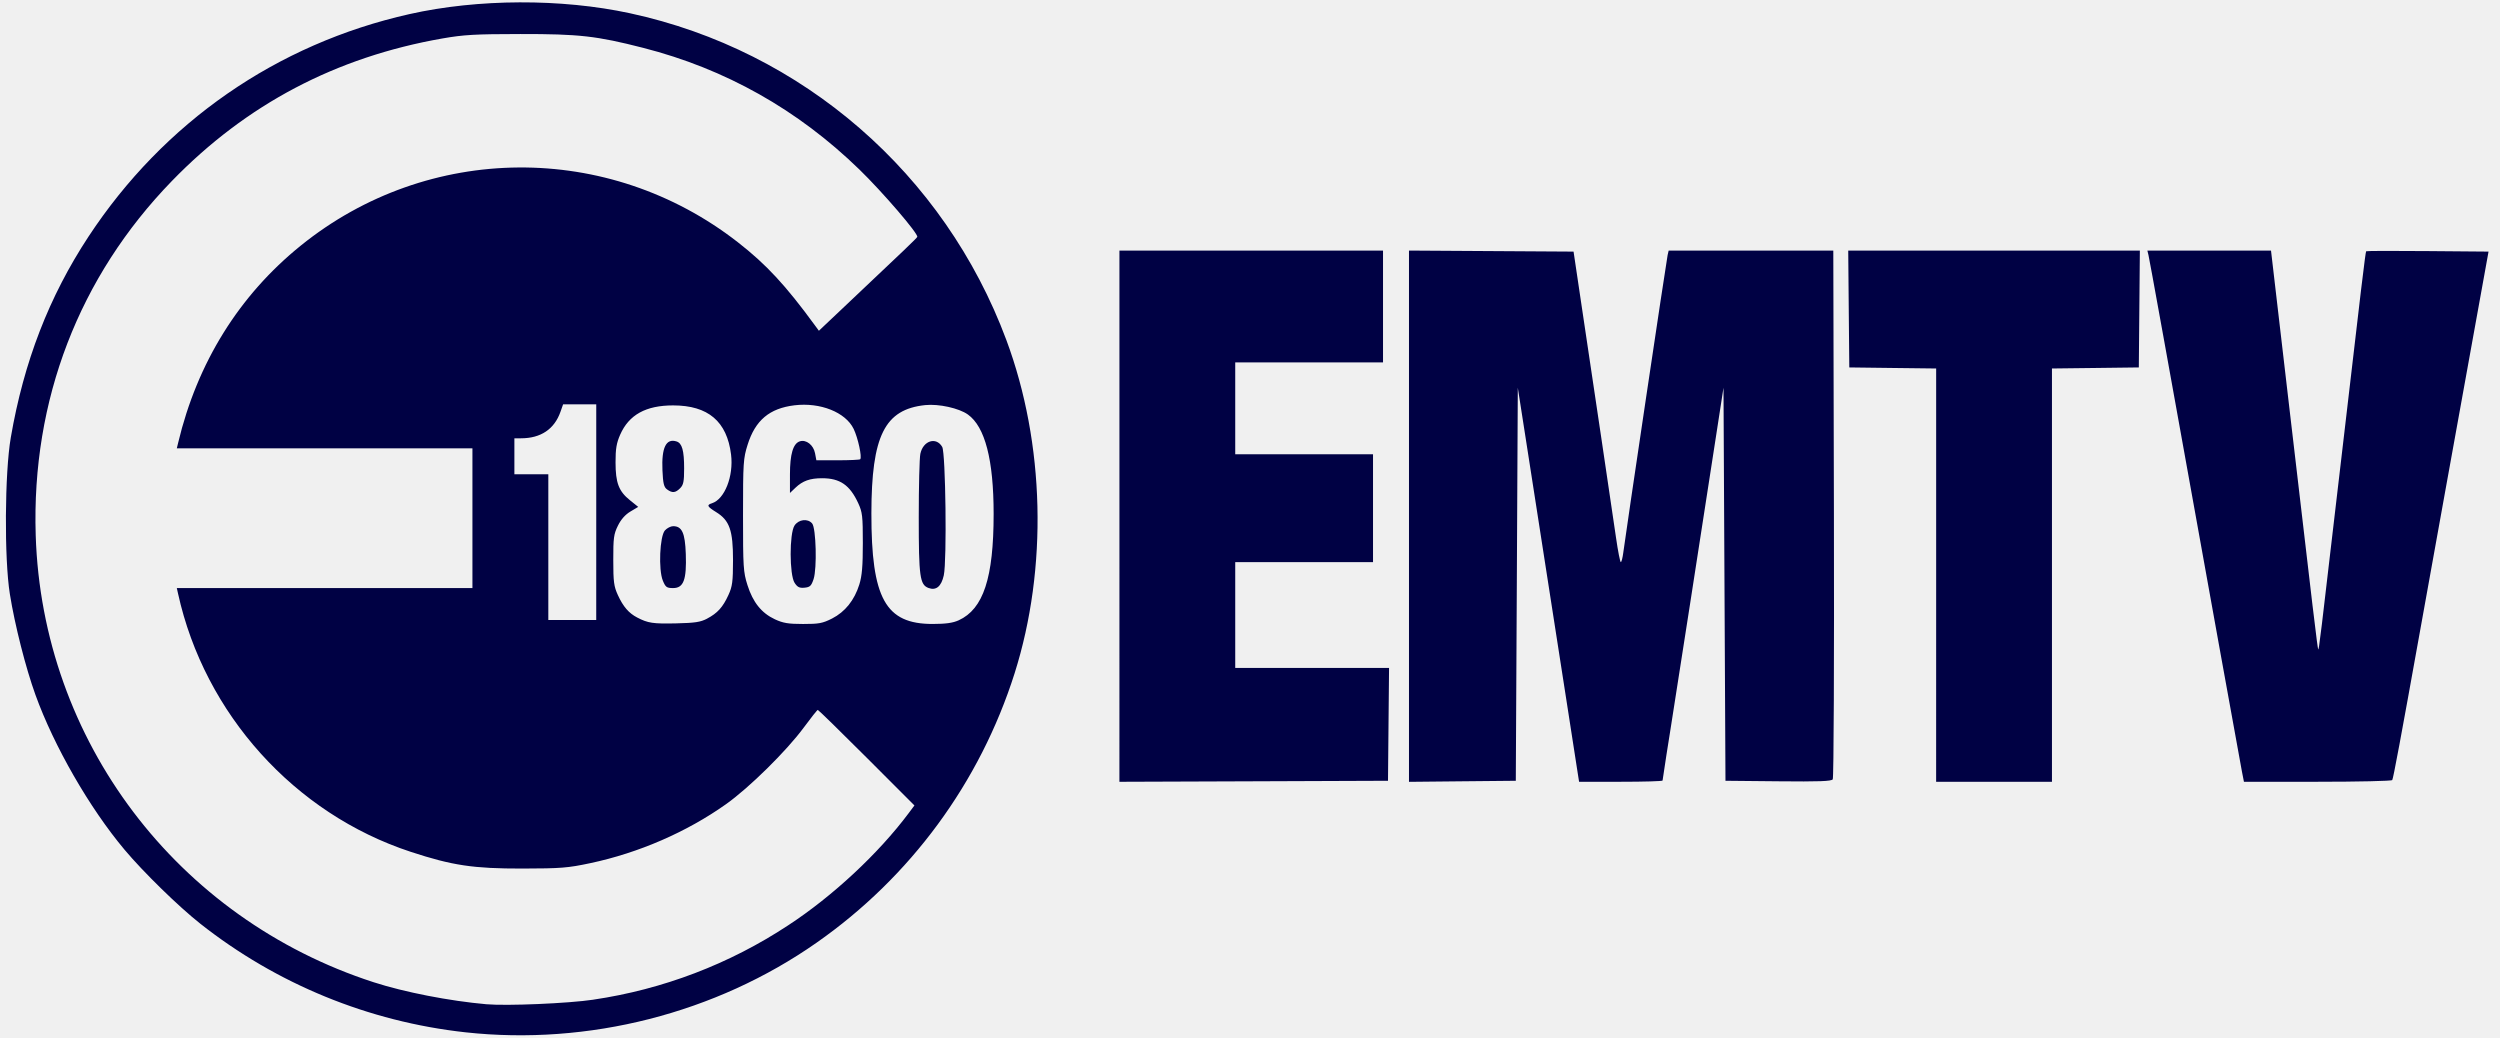
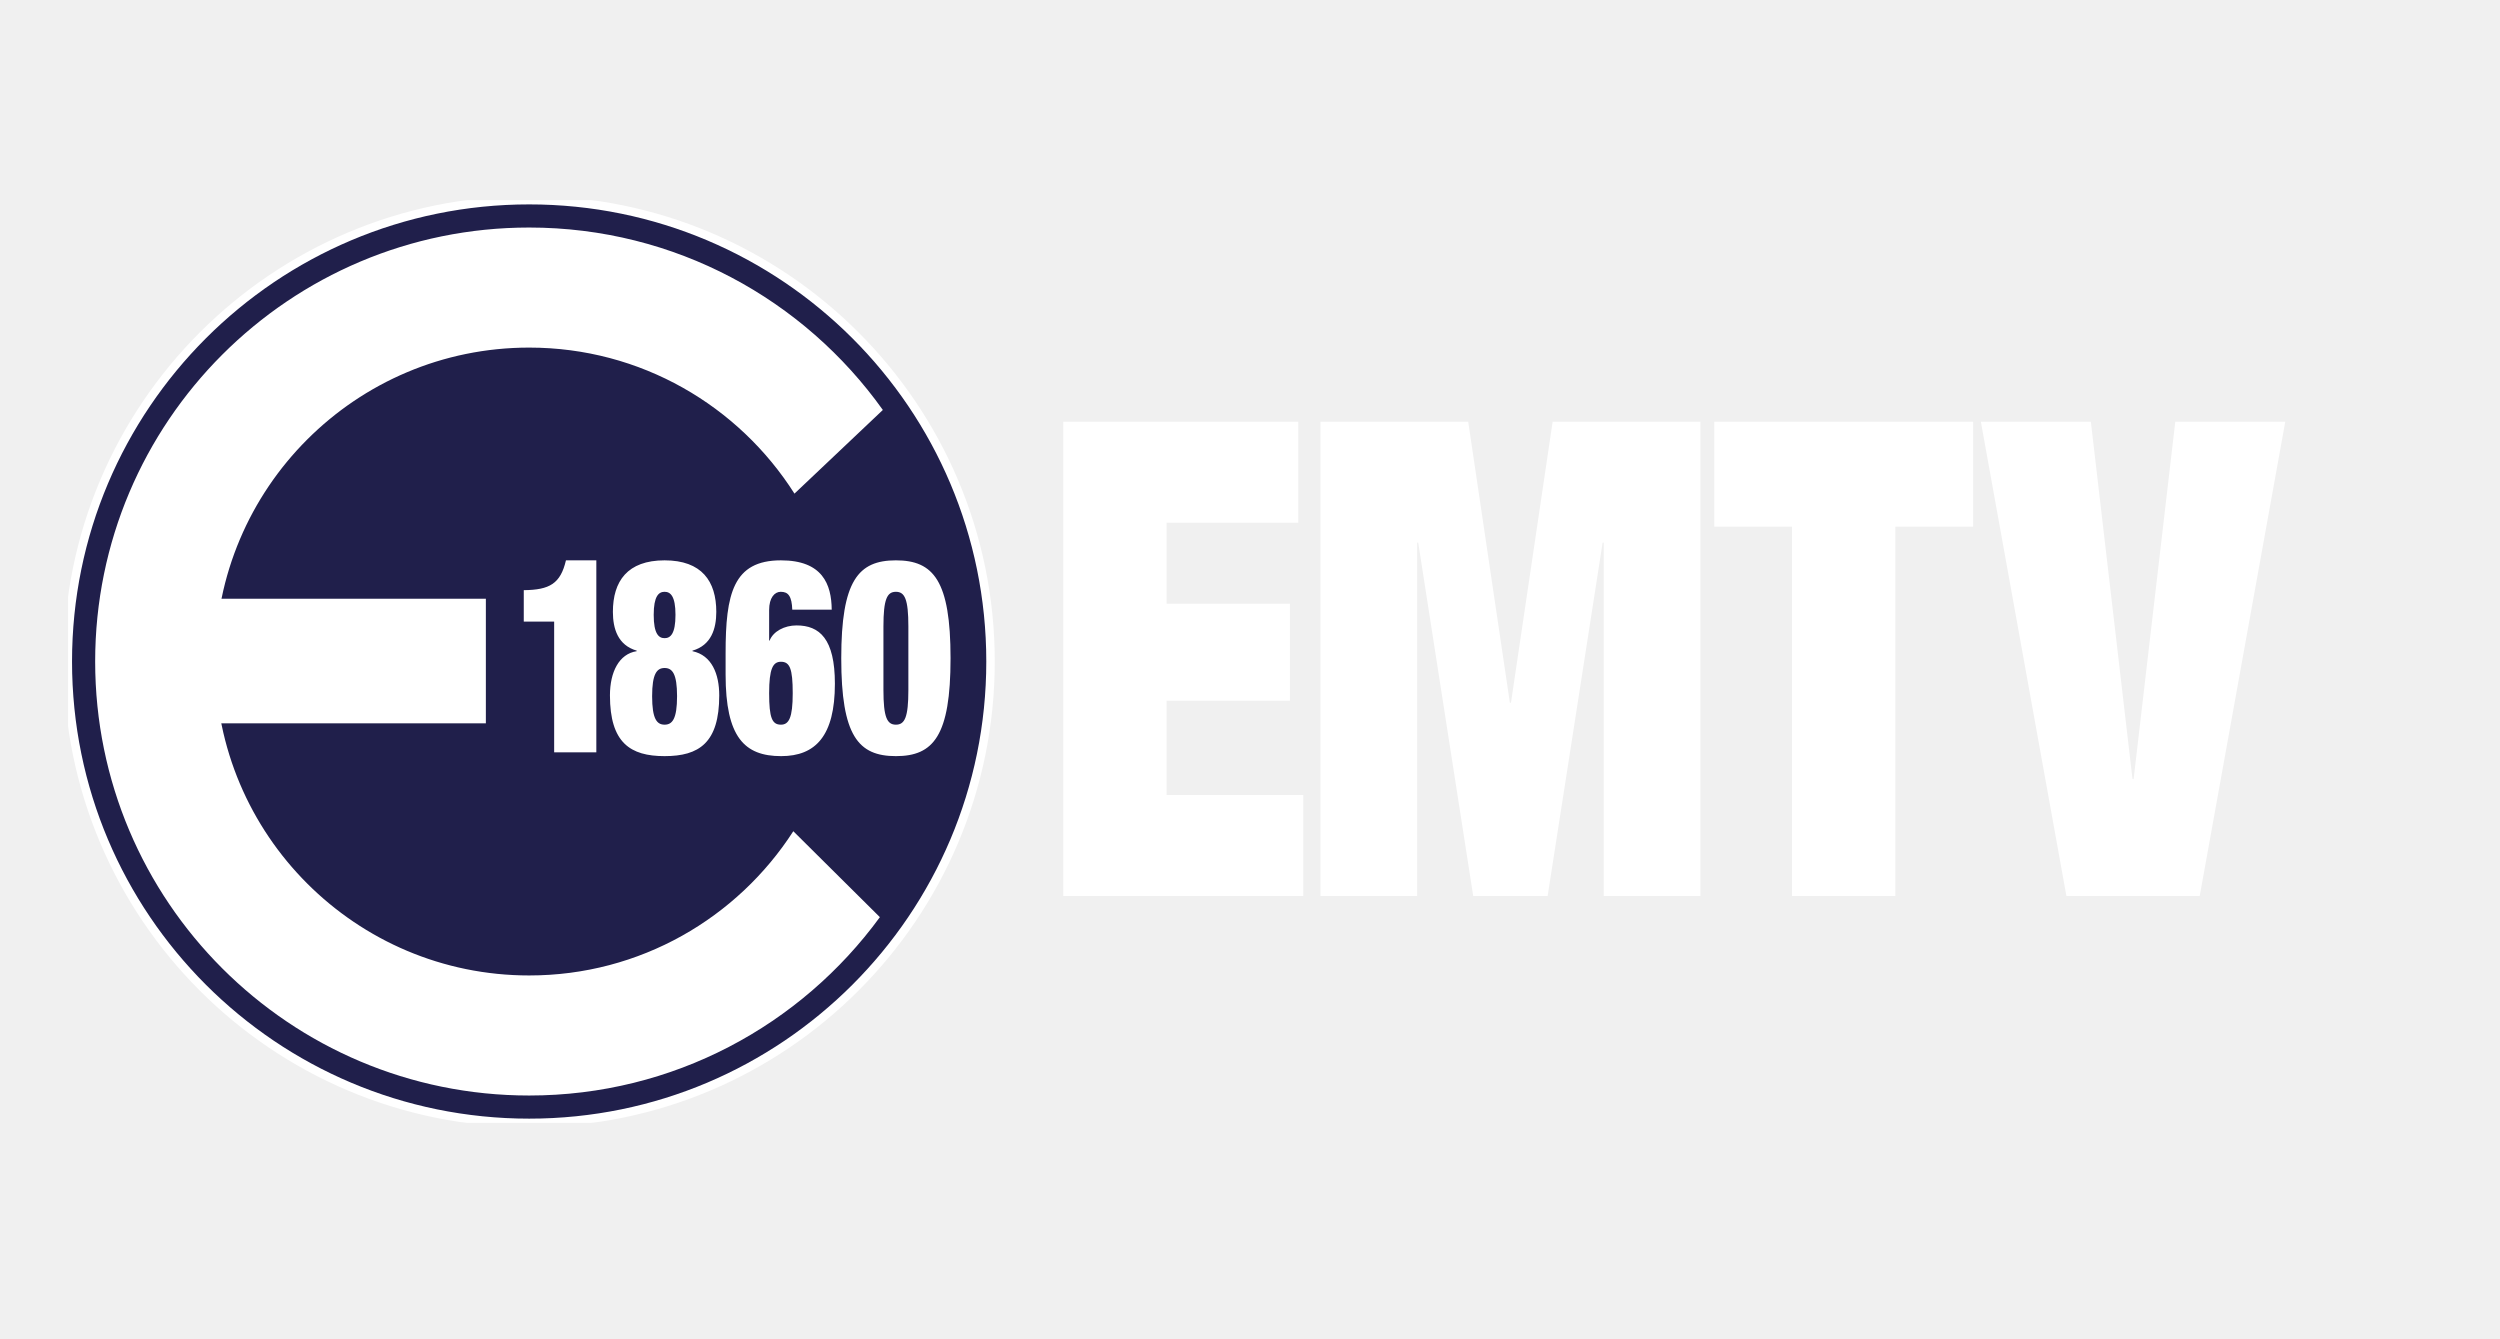
- <svg xmlns="http://www.w3.org/2000/svg" width="106mm" height="44mm" viewBox="0 0 106 44">
-   <path d="M19.735 43.77a22.035 22.035 0 0 1-11.248-4.61c-.926-.733-2.407-2.18-3.208-3.134-1.48-1.763-2.99-4.388-3.775-6.562-.413-1.14-.878-2.973-1.086-4.276-.24-1.5-.219-5.139.04-6.638.553-3.211 1.622-5.974 3.293-8.516 3.19-4.85 7.98-8.172 13.614-9.437 2.897-.65 6.436-.664 9.347-.035 7.318 1.58 13.333 6.802 15.958 13.856 1.632 4.386 1.762 9.667.348 14.134a22.076 22.076 0 0 1-8.397 11.42c-4.274 2.992-9.67 4.368-14.886 3.798zm5.418-1.384a20.412 20.412 0 0 0 8.262-3.15c1.886-1.232 3.835-3.047 5.115-4.761l.242-.324-2.025-2.026C35.633 31.011 34.7 30.1 34.675 30.1c-.025 0-.291.334-.59.741-.73.993-2.317 2.558-3.303 3.257-1.662 1.179-3.697 2.063-5.75 2.499-.96.204-1.243.226-2.884.23-2.08.003-2.966-.129-4.734-.71-4.929-1.618-8.741-5.85-9.865-10.949l-.052-.233h12.534v-5.926H7.497l.056-.233c.812-3.4 2.584-6.249 5.197-8.36 5.403-4.368 13.05-4.425 18.541-.14 1.2.936 2.02 1.82 3.26 3.517l.17.231 1.014-.958c2.67-2.52 3.136-2.967 3.157-3.022.05-.132-1.463-1.893-2.451-2.854-2.615-2.542-5.686-4.27-9.17-5.161-1.982-.507-2.712-.589-5.208-.586-1.923.002-2.395.029-3.302.187-4.52.792-8.316 2.792-11.473 6.044-3.94 4.06-5.953 9.293-5.774 15.018.272 8.705 5.973 16.247 14.326 18.954 1.301.422 3.226.797 4.784.934.868.076 3.476-.035 4.53-.193zM29.98 26.23c.442-.233.668-.483.905-1 .168-.367.193-.56.195-1.48.001-1.263-.147-1.686-.715-2.036-.381-.236-.413-.302-.178-.376.539-.171.923-1.15.81-2.066-.173-1.404-.973-2.083-2.456-2.083-1.157 0-1.876.398-2.247 1.244-.155.354-.196.599-.195 1.167 0 .874.136 1.229.613 1.612l.348.28-.332.198c-.217.13-.4.335-.529.6-.176.356-.198.52-.196 1.46 0 .92.026 1.113.194 1.48.224.49.463.768.82.953.458.238.667.27 1.651.248.8-.018 1.034-.054 1.312-.2zm-1.874-1.607c-.193-.462-.134-1.89.088-2.135.09-.098.245-.178.347-.178.376 0 .506.285.537 1.179.038 1.092-.093 1.445-.537 1.445-.271 0-.32-.034-.435-.311zm.177-3.872c-.133-.097-.17-.248-.195-.807-.043-.965.152-1.368.597-1.227.235.074.322.382.322 1.143 0 .559-.029.7-.17.841-.2.2-.332.212-.554.05zm6.995 5.475c.553-.281.95-.777 1.158-1.445.114-.369.148-.778.148-1.752 0-1.146-.019-1.31-.194-1.692-.356-.771-.773-1.06-1.533-1.06-.514 0-.824.111-1.13.403l-.233.222v-.78c0-.87.134-1.319.42-1.41.27-.085.578.157.644.507l.056.297h.907c.5 0 .928-.02.952-.044.084-.084-.094-.906-.278-1.286-.342-.706-1.415-1.134-2.51-1.001-1.06.129-1.661.635-1.986 1.671-.183.582-.195.753-.195 2.988 0 2.212.013 2.41.188 2.963.23.73.597 1.187 1.161 1.45.351.163.57.2 1.197.2.671.001.826-.028 1.228-.231zm-1.587-1.514c-.221-.338-.224-2.093-.004-2.428.174-.265.564-.311.749-.088.166.2.209 1.909.06 2.358-.097.29-.152.342-.383.364-.216.021-.3-.02-.422-.206zm6.957 1.589c1.048-.478 1.482-1.799 1.482-4.512 0-2.29-.364-3.696-1.092-4.214-.377-.27-1.236-.458-1.806-.399-1.723.18-2.28 1.298-2.285 4.583-.004 3.616.596 4.7 2.6 4.697.556-.001.855-.043 1.101-.155zm-1.277-1.37c-.37-.137-.416-.471-.416-3.002 0-1.304.03-2.514.068-2.689.118-.559.674-.732.927-.29.145.254.202 4.833.067 5.443-.104.472-.326.656-.646.538zm-14.09-3.214v-4.572H23.875l-.112.318c-.259.735-.835 1.121-1.673 1.121h-.28v1.524h1.439v6.181H25.28zm22.183.17V10.626H58.64v4.741H52.374v3.895H58.216v4.572h-5.842v4.487h6.522l-.023 2.392-.022 2.392-5.694.022-5.694.021zm12.277 0V10.624l3.489.022 3.489.022.365 2.455.826 5.546c.253 1.7.527 3.557.609 4.128.082.57.174 1.037.203 1.037.03 0 .077-.181.105-.402.09-.714 1.833-12.419 1.88-12.616l.044-.19h6.981l.026 11.155c.014 6.212-.007 11.202-.049 11.262-.056.083-.58.102-2.31.084l-2.239-.022-.042-8.333-.042-8.333-.358 2.322c-.62 4.03-1.54 9.946-1.888 12.154a158.23 158.23 0 0 0-.337 2.18c0 .029-.796.052-1.77.052h-1.77l-.05-.317-.43-2.773c-.338-2.192-.591-3.821-1.796-11.55l-.322-2.067-.042 8.332-.043 8.333-2.264.022-2.265.023V21.887zm22.352 2.499v-8.762l-1.842-.022-1.841-.023-.023-2.477-.022-2.476H90.73l-.022 2.476-.022 2.477-1.842.023-1.841.022v17.523h-4.911zm12.963 8.317c-.048-.245-.468-2.56-.933-5.144-2.375-13.194-2.985-16.568-3.028-16.743l-.046-.19h5.242l.18 1.545.605 5.186c.997 8.548 1.188 10.145 1.216 10.174.032.032.069-.273.946-7.804.904-7.774 1.057-9.043 1.088-9.074.016-.016 1.19-.02 2.608-.007l2.58.022-.62 3.43-1.209 6.688c-.324 1.793-.801 4.44-1.06 5.884-.834 4.646-1.148 6.331-1.194 6.405-.024.04-1.449.072-3.166.072h-3.122l-.087-.444z" fill="#000144" stroke-width=".085" />
+ <svg xmlns="http://www.w3.org/2000/svg" xmlns:xlink="http://www.w3.org/1999/xlink" width="590" height="316" viewBox="0 0 590 316">
+   <defs>
+     <path id="a" d="M.06.238h523.262V218H.06" />
+   </defs>
+   <g fill="none" fill-rule="evenodd">
+     <g transform="translate(16 47)">
+       <mask id="b" fill="#fff">
+         <use xlink:href="#a" />
+       </mask>
+       <path d="M217.764 109.118c0 60.136-48.748 108.882-108.881 108.882C48.748 218 0 169.254 0 109.118 0 48.986 48.748.238 108.883.238c60.133 0 108.881 48.748 108.881 108.88" stroke="#FFF" stroke-width="2" stroke-linecap="square" stroke-linejoin="bevel" fill="#201F4B" mask="url(#b)" />
+     </g>
+     <path d="M187.222 196.168c-13.184 20.477-36.178 34.04-62.339 34.04-40.918 0-74.089-33.174-74.089-74.09 0-40.917 33.171-74.087 74.089-74.087 26.343 0 49.473 13.752 62.61 34.465l20.858-19.746c-18.569-26.058-49.035-43.053-83.468-43.053-56.566 0-102.424 45.856-102.424 102.421 0 56.567 45.858 102.425 102.424 102.425 34.007 0 64.138-16.581 82.767-42.094l-20.428-20.281" fill="#FFF" />
+     <path d="M39.055 141.296h75.609v29.408H39.055v-29.408zM130.781 177.55v-30.846h-7.171v-7.423c6.101-.064 8.669-1.536 9.954-7.04h7.17v45.309h-9.953M156.844 150.608c1.391 0 2.569-1.024 2.569-5.504 0-4.415-1.178-5.439-2.569-5.439s-2.569 1.024-2.569 5.439c0 4.48 1.178 5.504 2.569 5.504zm0 20.415c1.82 0 2.943-1.344 2.943-6.72 0-5.312-1.123-6.655-2.943-6.655s-2.943 1.343-2.943 6.655c0 5.376 1.123 6.72 2.943 6.72zm-12.897-6.912c0-5.503 2.141-9.791 6.315-10.431v-.128c-4.442-1.28-5.619-5.184-5.619-9.151 0-7.232 3.425-12.16 12.201-12.16s12.201 4.928 12.201 12.16c0 3.967-1.177 7.871-5.619 9.151v.128c4.549.96 6.314 5.375 6.314 10.431 0 11.199-4.762 14.335-12.896 14.335-8.08 0-12.897-3.136-12.897-14.335zM184.299 171.023c1.873 0 2.783-1.6 2.783-7.424 0-5.823-.696-7.423-2.783-7.423-1.873 0-2.783 1.6-2.783 7.423 0 5.824.696 7.424 2.783 7.424zm2.676-27.135c-.054-1.535-.268-2.623-.749-3.327-.429-.64-1.071-.896-1.98-.896-1.445 0-2.73 1.408-2.73 4.287v7.232h.107c.856-2.176 3.479-3.584 6.368-3.584 5.405 0 9.044 3.136 9.044 13.759 0 12.287-4.549 17.087-12.682 17.087-8.669 0-13.111-4.48-13.111-19.263v-5.055c0-13.951 1.766-21.887 13.057-21.887 9.793 0 11.933 5.632 11.987 11.647h-9.311zM208.49 162.831c0 6.463.856 8.192 2.943 8.192s2.943-1.729 2.943-8.192v-14.975c0-6.463-.856-8.191-2.943-8.191s-2.943 1.728-2.943 8.191v14.975zm2.943-30.59c8.883 0 12.896 4.8 12.896 23.102 0 18.303-4.013 23.103-12.896 23.103-8.883 0-12.897-4.8-12.897-23.103 0-18.302 4.014-23.102 12.897-23.102zM250.936 99.532h55.45v23.827h-31.068v19.124h29.102v22.885h-29.102v22.259h32.248v23.826h-56.63V99.532M311.628 99.532h34.87l9.831 66.307h.262l9.832-66.307h34.869v111.921h-22.809v-83.392h-.262l-12.978 83.392h-17.566L334.7 128.061h-.262v83.392h-22.81V99.532M422.918 124.299h-18.351V99.532h61.087v24.767h-18.353v87.154h-24.383v-87.154M467.486 99.532h25.955l9.832 84.332h.262l9.832-84.332h25.955l-20.188 111.921h-31.461L467.486 99.532" fill="#FFF" />
+   </g>
</svg>
